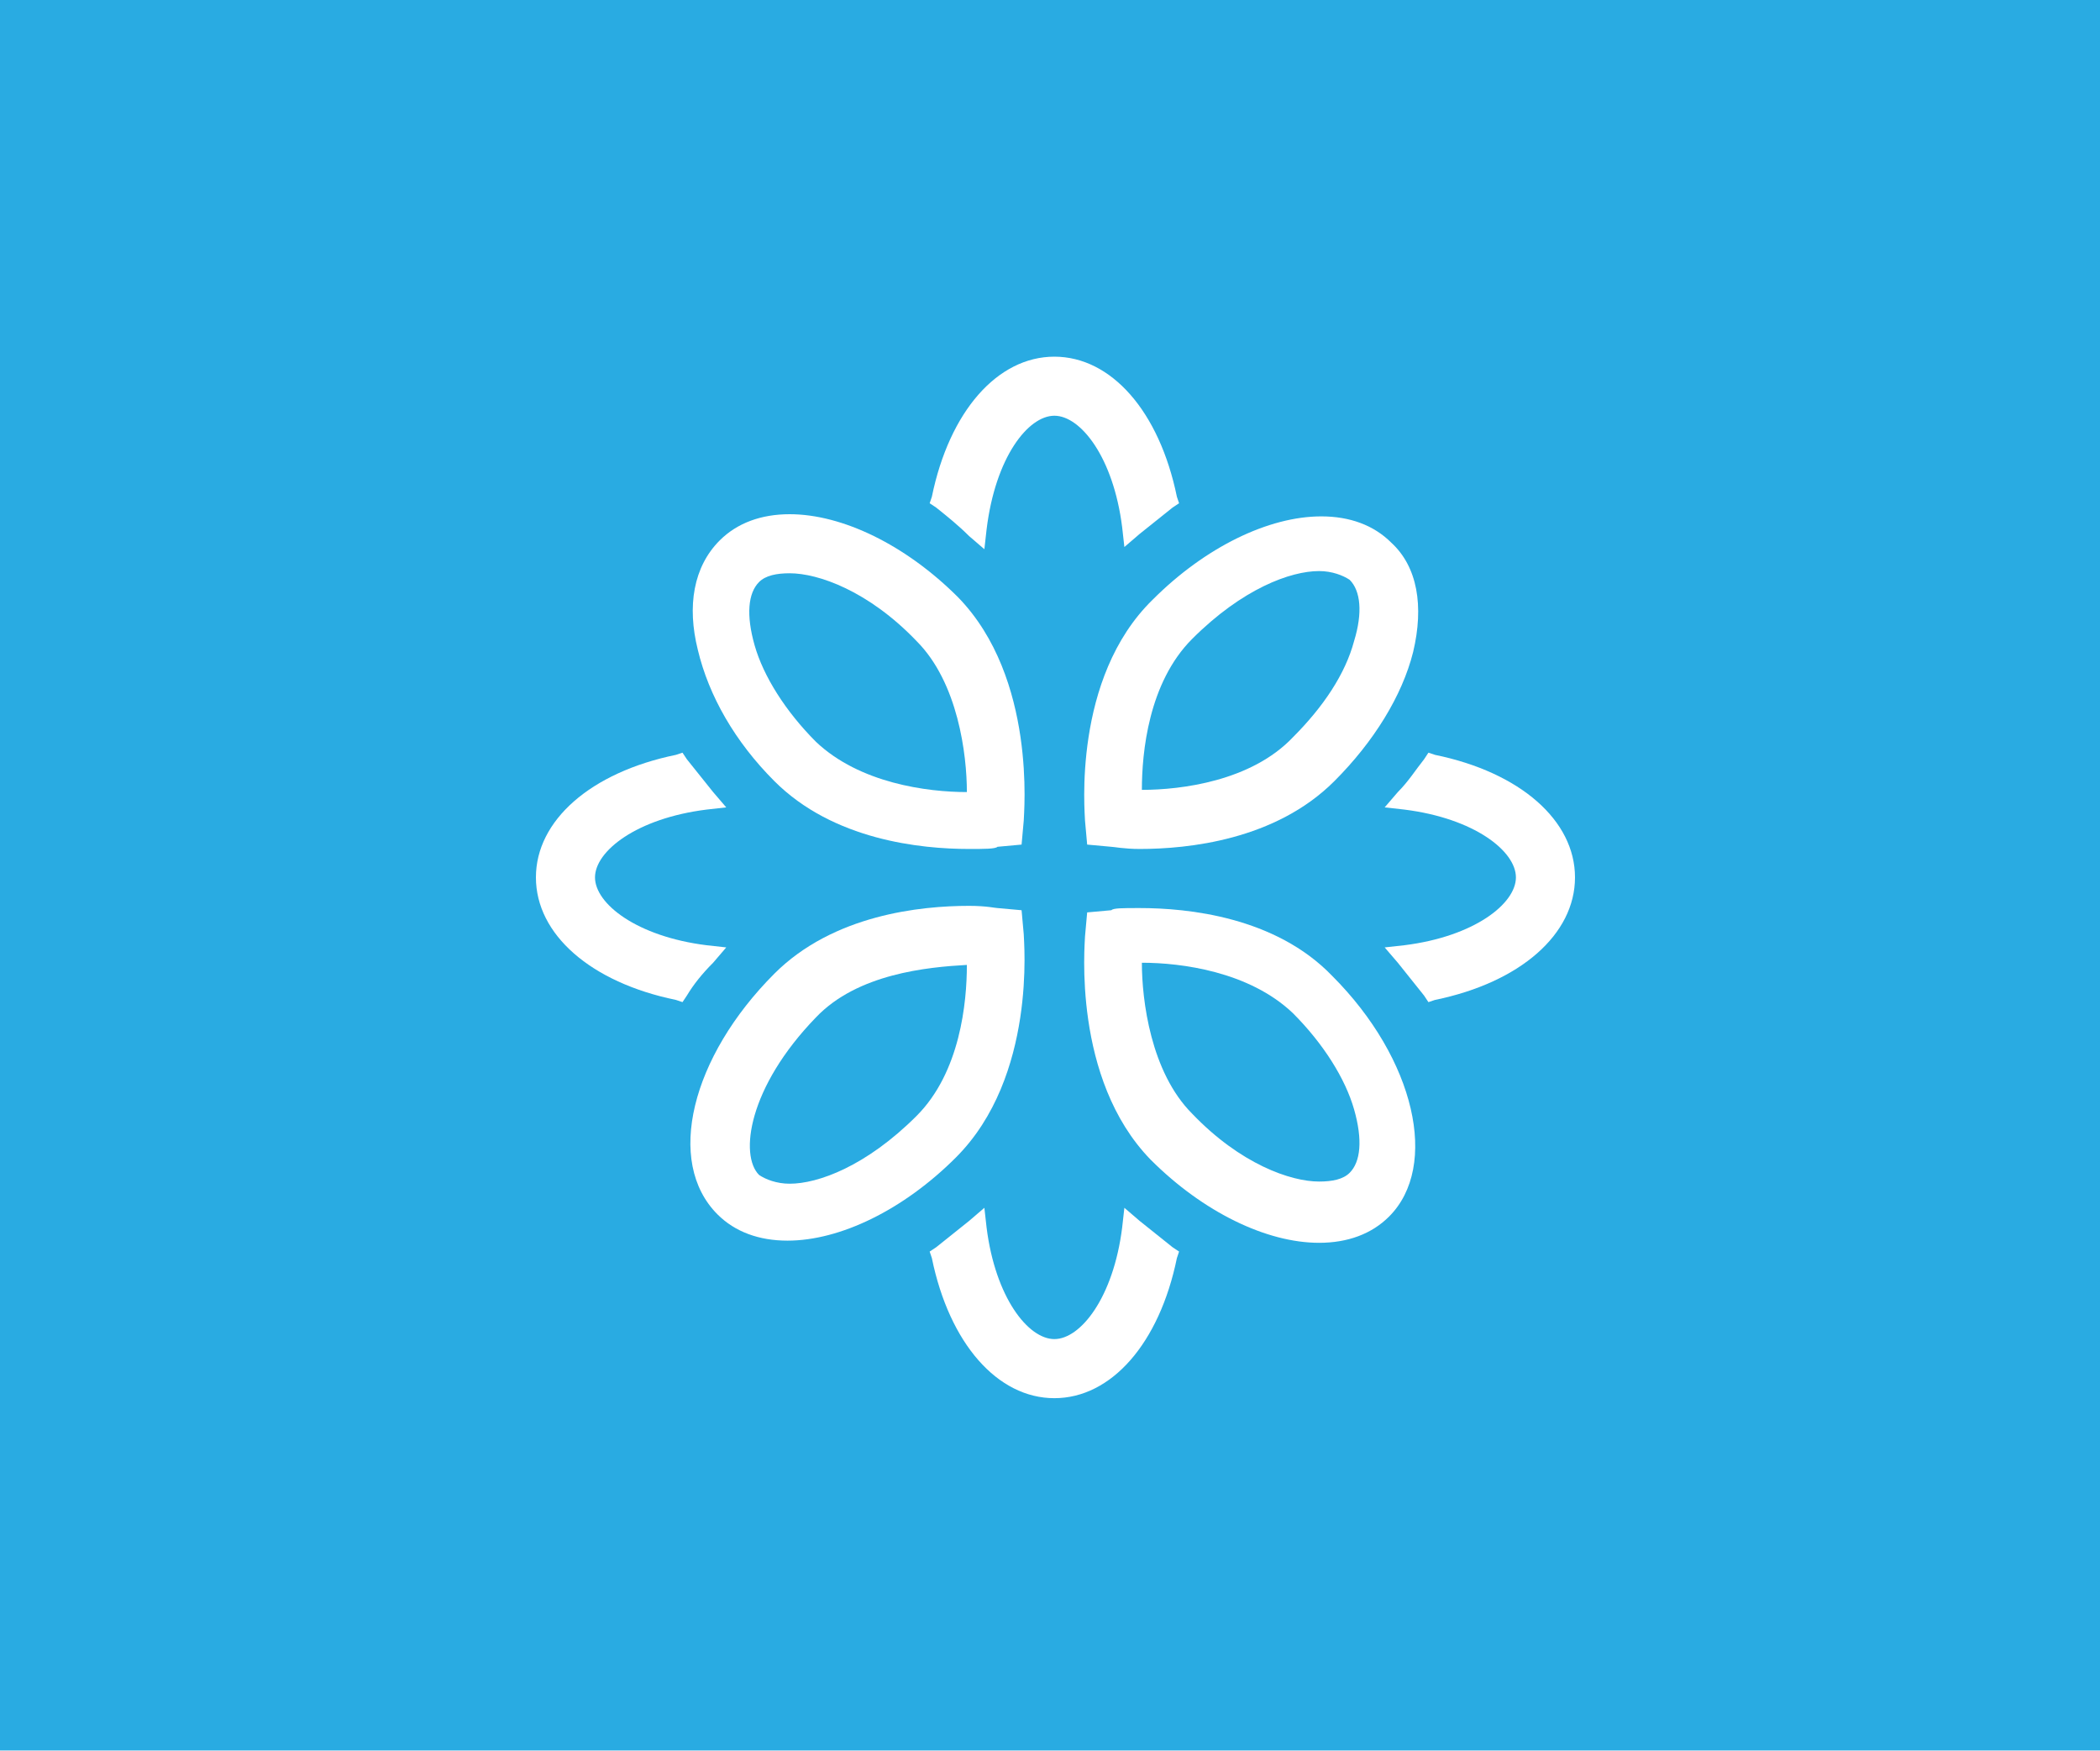
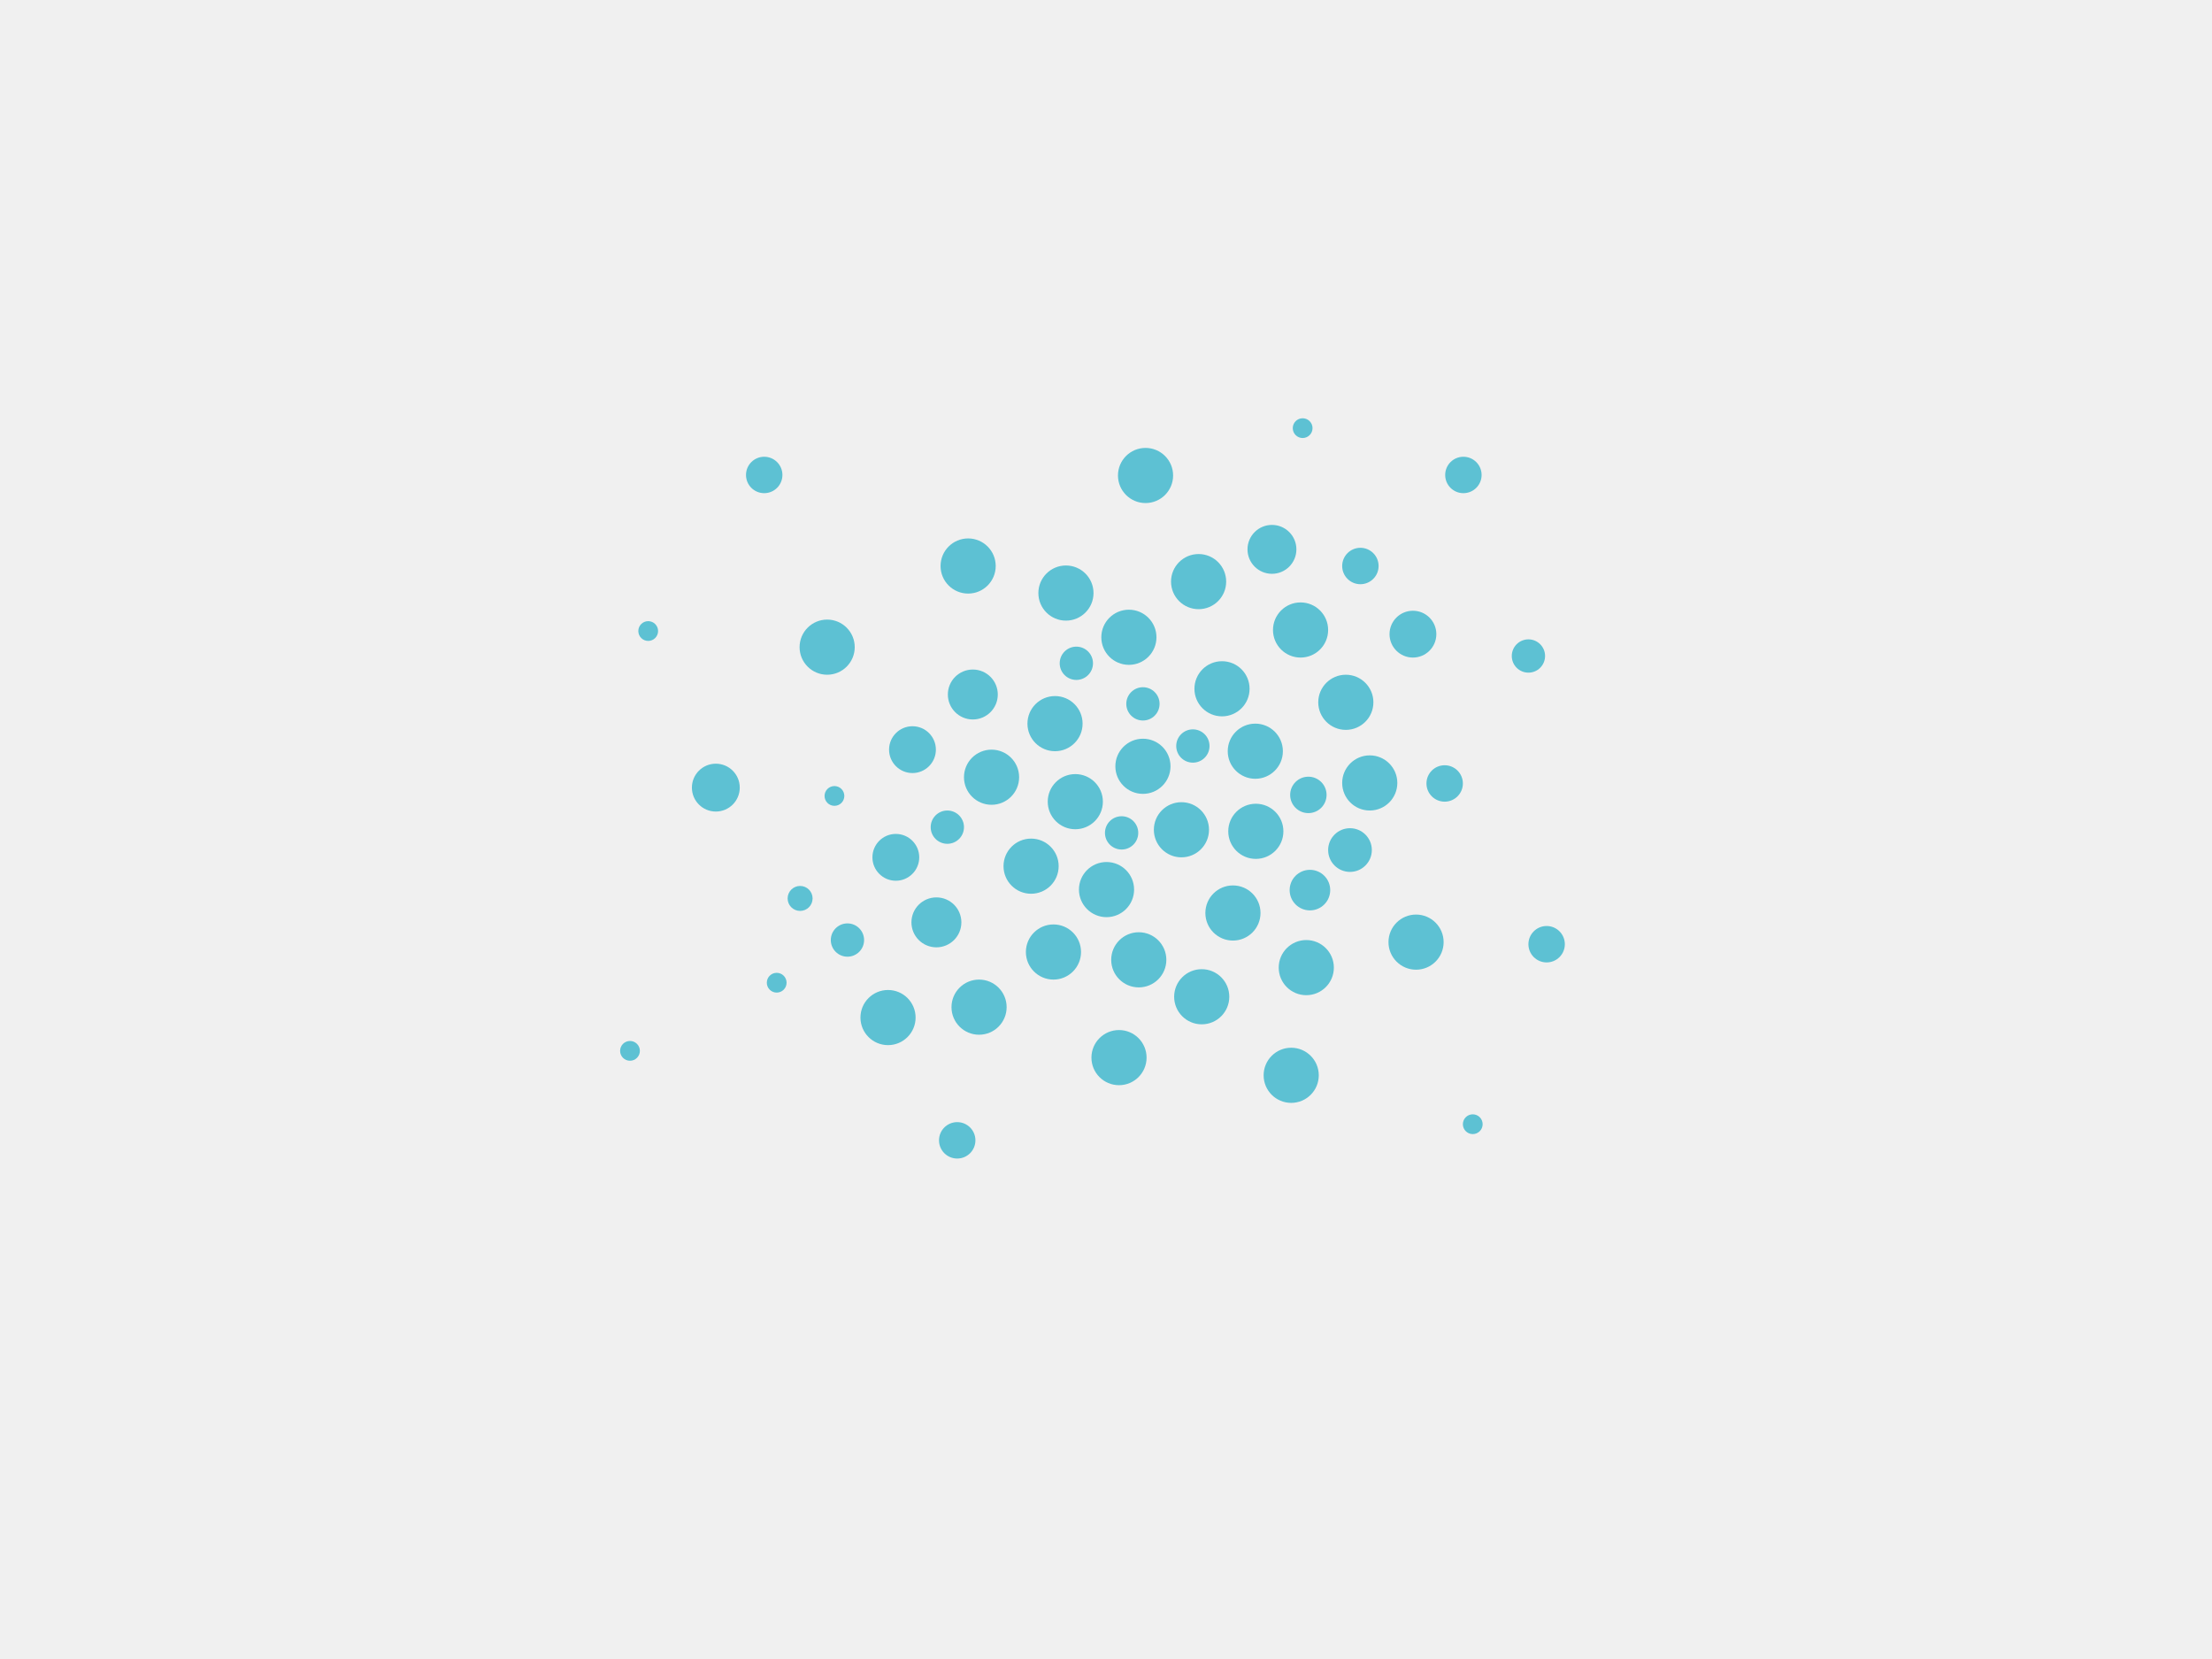
- <svg xmlns="http://www.w3.org/2000/svg" width="60px" height="50px" viewBox="0 0 60 50" version="1.1">
-   <g id="Page-1" stroke="none" stroke-width="1" fill="none" fill-rule="evenodd">
-     <rect id="Rectangle" fill="#29abe2" x="0" y="0" width="60" height="50" />
-     <g id="social-logo-white" transform="translate(15, 10)" fill="#FFFFFF">
-       <g id="Group">
-         <path d="M17.562,15.938 C17.062,15.938 16.812,15.938 16.75,16 L16.062,16.062 L16,16.75 C16,16.938 15.625,20.812 17.875,23.125 C19.375,24.625 21.188,25.5 22.688,25.5 C23.5,25.5 24.188,25.25 24.688,24.75 C26.125,23.312 25.438,20.25 23.062,17.875 C21.438,16.188 18.938,15.938 17.562,15.938 L17.562,15.938 Z M23.562,23.5 C23.375,23.688 23.062,23.75 22.688,23.75 L22.688,23.75 C21.875,23.75 20.438,23.25 19.062,21.812 C17.875,20.625 17.625,18.562 17.625,17.5 C18.75,17.5 20.688,17.75 21.938,18.938 C22.812,19.812 23.438,20.812 23.688,21.688 C23.938,22.562 23.875,23.188 23.562,23.5 L23.562,23.5 Z" id="Shape" />
-         <path d="M7.125,12.312 C8.812,14 11.312,14.25 12.688,14.25 C13.125,14.25 13.438,14.25 13.5,14.188 L14.188,14.125 L14.25,13.438 C14.25,13.25 14.625,9.375 12.375,7.062 C10.875,5.562 9.062,4.688 7.562,4.688 C6.75,4.688 6.062,4.938 5.562,5.438 C4.812,6.188 4.625,7.312 4.938,8.562 C5.25,9.875 6,11.188 7.125,12.312 L7.125,12.312 Z M6.688,6.625 C6.875,6.438 7.188,6.375 7.562,6.375 C8.375,6.375 9.812,6.875 11.188,8.312 C12.375,9.5 12.625,11.562 12.625,12.625 C11.5,12.625 9.562,12.375 8.312,11.188 C7.438,10.312 6.812,9.312 6.562,8.438 C6.312,7.562 6.375,6.938 6.688,6.625 L6.688,6.625 Z" id="Shape" />
-         <path d="M14.25,16.688 L14.188,16 L13.5,15.938 C13.438,15.938 13.188,15.875 12.688,15.875 C11.312,15.875 8.812,16.125 7.125,17.812 C4.75,20.188 4,23.188 5.5,24.688 C6,25.188 6.688,25.438 7.5,25.438 C9,25.438 10.812,24.562 12.312,23.062 C14.625,20.75 14.25,16.875 14.25,16.688 L14.25,16.688 Z M12.625,17.562 C12.625,18.625 12.438,20.625 11.188,21.875 C9.75,23.312 8.375,23.812 7.562,23.812 L7.562,23.812 C7.188,23.812 6.875,23.688 6.688,23.562 C6.125,23 6.375,21.062 8.312,19.062 C9.5,17.812 11.5,17.625 12.625,17.562 L12.625,17.562 Z" id="Shape" />
-         <path d="M16,13.438 L16.062,14.125 L16.75,14.188 C16.812,14.188 17.125,14.25 17.562,14.25 C18.938,14.25 21.438,14 23.125,12.312 C24.25,11.188 25.062,9.875 25.375,8.625 C25.688,7.312 25.5,6.188 24.75,5.5 C24.25,5 23.562,4.75 22.75,4.75 C21.25,4.75 19.438,5.625 17.938,7.125 C15.625,9.375 16,13.25 16,13.438 L16,13.438 Z M17.625,12.562 C17.625,11.5 17.812,9.5 19.062,8.25 C20.5,6.812 21.875,6.312 22.688,6.312 C23.062,6.312 23.375,6.438 23.562,6.562 C23.875,6.875 23.938,7.5 23.688,8.312 C23.438,9.25 22.812,10.188 21.938,11.062 C20.75,12.312 18.75,12.562 17.625,12.562 L17.625,12.562 Z" id="Shape" />
-         <path d="M26,11.562 L25.812,11.5 L25.688,11.688 C25.438,12 25.25,12.312 24.938,12.625 L24.562,13.062 L25.125,13.125 C27.125,13.375 28.312,14.312 28.312,15.062 C28.312,15.812 27.125,16.75 25.125,17 L24.562,17.062 L24.938,17.5 C25.188,17.812 25.438,18.125 25.688,18.438 L25.812,18.625 L26,18.562 C28.438,18.062 30,16.688 30,15.062 C30,13.438 28.438,12.062 26,11.562 L26,11.562 Z" id="Shape" />
-         <path d="M4.5,18.625 L4.625,18.438 C4.812,18.125 5.062,17.812 5.375,17.5 L5.75,17.062 L5.188,17 C3.188,16.75 2,15.812 2,15.062 C2,14.312 3.188,13.375 5.188,13.125 L5.75,13.062 L5.375,12.625 C5.125,12.312 4.875,12 4.625,11.688 L4.5,11.5 L4.312,11.562 C1.875,12.062 0.312,13.438 0.312,15.062 C0.312,16.688 1.875,18.062 4.312,18.562 L4.5,18.625 L4.5,18.625 Z" id="Shape" />
-         <path d="M17.562,24.875 L17.125,24.5 L17.062,25.062 C16.812,27.062 15.875,28.25 15.125,28.25 C14.375,28.25 13.438,27.062 13.188,25.062 L13.125,24.5 L12.688,24.875 C12.375,25.125 12.062,25.375 11.75,25.625 L11.562,25.75 L11.625,25.938 C12.125,28.375 13.5,29.938 15.125,29.938 C16.75,29.938 18.125,28.375 18.625,25.938 L18.688,25.75 L18.5,25.625 C18.188,25.375 17.875,25.125 17.562,24.875 L17.562,24.875 Z" id="Shape" />
-         <path d="M12.688,5.312 L13.125,5.688 L13.188,5.125 C13.438,3.062 14.375,1.875 15.125,1.875 C15.875,1.875 16.812,3.062 17.062,5.062 L17.125,5.625 L17.562,5.25 C17.875,5 18.188,4.75 18.5,4.5 L18.688,4.375 L18.625,4.188 C18.125,1.75 16.75,0.188 15.125,0.188 C13.5,0.188 12.125,1.75 11.625,4.188 L11.562,4.375 L11.75,4.5 C12.062,4.75 12.375,5 12.688,5.312 L12.688,5.312 Z" id="Shape" />
-       </g>
-     </g>
+ <svg xmlns="http://www.w3.org/2000/svg" version="1.1" id="Laag_1" x="0px" y="0px" viewBox="0 0 425.2 318.9" style="enable-background:new 0 0 425.2 425.2; " xml:space="preserve">
+   <style type="text/css">
+ 	.st1{fill:#5DC1D3;}
+ </style>
+   <g>
+     <circle class="st1" cx="190.6" cy="149.4" r="5.3" />
+     <circle class="st1" cx="230.4" cy="111.8" r="5.3" />
+     <circle class="st1" cx="217" cy="122.5" r="5.3" />
+     <circle class="st1" cx="220.2" cy="91.4" r="5.3" />
+     <circle class="st1" cx="204.9" cy="114" r="5.3" />
+     <circle class="st1" cx="186.1" cy="108.8" r="5.3" />
+     <circle class="st1" cx="250" cy="121.1" r="5.3" />
+     <circle class="st1" cx="234.9" cy="132.4" r="5.3" />
+     <circle class="st1" cx="219.7" cy="147.3" r="5.3" />
+     <circle class="st1" cx="206.7" cy="154.1" r="5.3" />
+     <circle class="st1" cx="219.7" cy="135.3" r="3.2" />
+     <circle class="st1" cx="241.4" cy="159.8" r="5.3" />
+     <circle class="st1" cx="198.2" cy="166.5" r="5.3" />
+     <circle class="st1" cx="153.8" cy="172.7" r="2.4" />
+     <circle class="st1" cx="137.6" cy="151.4" r="4.6" />
+     <circle class="st1" cx="180" cy="177.3" r="4.8" />
+     <circle class="st1" cx="172.2" cy="164.8" r="4.5" />
+     <circle class="st1" cx="212.7" cy="171" r="5.3" />
+     <circle class="st1" cx="188.2" cy="193.6" r="5.3" />
+     <circle class="st1" cx="227.1" cy="159.5" r="5.3" />
+     <circle class="st1" cx="159" cy="124.4" r="5.3" />
+     <circle class="st1" cx="237" cy="175.5" r="5.3" />
+     <circle class="st1" cx="251.8" cy="171.1" r="3.9" />
+     <circle class="st1" cx="215.1" cy="203.3" r="5.3" />
+     <circle class="st1" cx="251.1" cy="186" r="5.3" />
+     <circle class="st1" cx="277.7" cy="150.6" r="3.5" />
+     <circle class="st1" cx="231" cy="191.6" r="5.3" />
+     <circle class="st1" cx="218.9" cy="184.5" r="5.3" />
+     <circle class="st1" cx="175.4" cy="144.1" r="4.5" />
+     <circle class="st1" cx="263.3" cy="150.5" r="5.3" />
+     <circle class="st1" cx="258.7" cy="135" r="5.3" />
+     <circle class="st1" cx="202.8" cy="139.1" r="5.3" />
+     <circle class="st1" cx="206.9" cy="127.5" r="3.2" />
+     <circle class="st1" cx="215.6" cy="160.1" r="3.2" />
+     <circle class="st1" cx="162.9" cy="180.7" r="3.2" />
+     <circle class="st1" cx="182.1" cy="159" r="3.2" />
+     <circle class="st1" cx="187" cy="133.5" r="4.8" />
+     <circle class="st1" cx="259.5" cy="163.4" r="4.2" />
+     <circle class="st1" cx="251.5" cy="152.8" r="3.5" />
+     <circle class="st1" cx="244.5" cy="105.6" r="4.7" />
+     <circle class="st1" cx="261.5" cy="108.8" r="3.5" />
+     <circle class="st1" cx="248.2" cy="206.7" r="5.3" />
+     <circle class="st1" cx="241.3" cy="144.4" r="5.3" />
+     <circle class="st1" cx="271.6" cy="121.9" r="4.5" />
+     <circle class="st1" cx="202.5" cy="183" r="5.3" />
+     <circle class="st1" cx="170.7" cy="195.6" r="5.3" />
+     <circle class="st1" cx="293.8" cy="126.1" r="3.2" />
+     <circle class="st1" cx="229.3" cy="143.4" r="3.2" />
+     <circle class="st1" cx="272.2" cy="181.1" r="5.3" />
+     <circle class="st1" cx="160.4" cy="153" r="1.9" />
+     <circle class="st1" cx="250.4" cy="82.3" r="1.9" />
+     <circle class="st1" cx="124.6" cy="121.3" r="1.9" />
+     <circle class="st1" cx="121.1" cy="202" r="1.9" />
+     <circle class="st1" cx="149.3" cy="188.9" r="1.9" />
+     <circle class="st1" cx="283.1" cy="216.1" r="1.9" />
+     <circle class="st1" cx="146.9" cy="91.3" r="3.5" />
+     <circle class="st1" cx="281.3" cy="91.3" r="3.5" />
+     <circle class="st1" cx="297.3" cy="181.5" r="3.5" />
+     <circle class="st1" cx="184" cy="219.2" r="3.5" />
  </g>
</svg>
